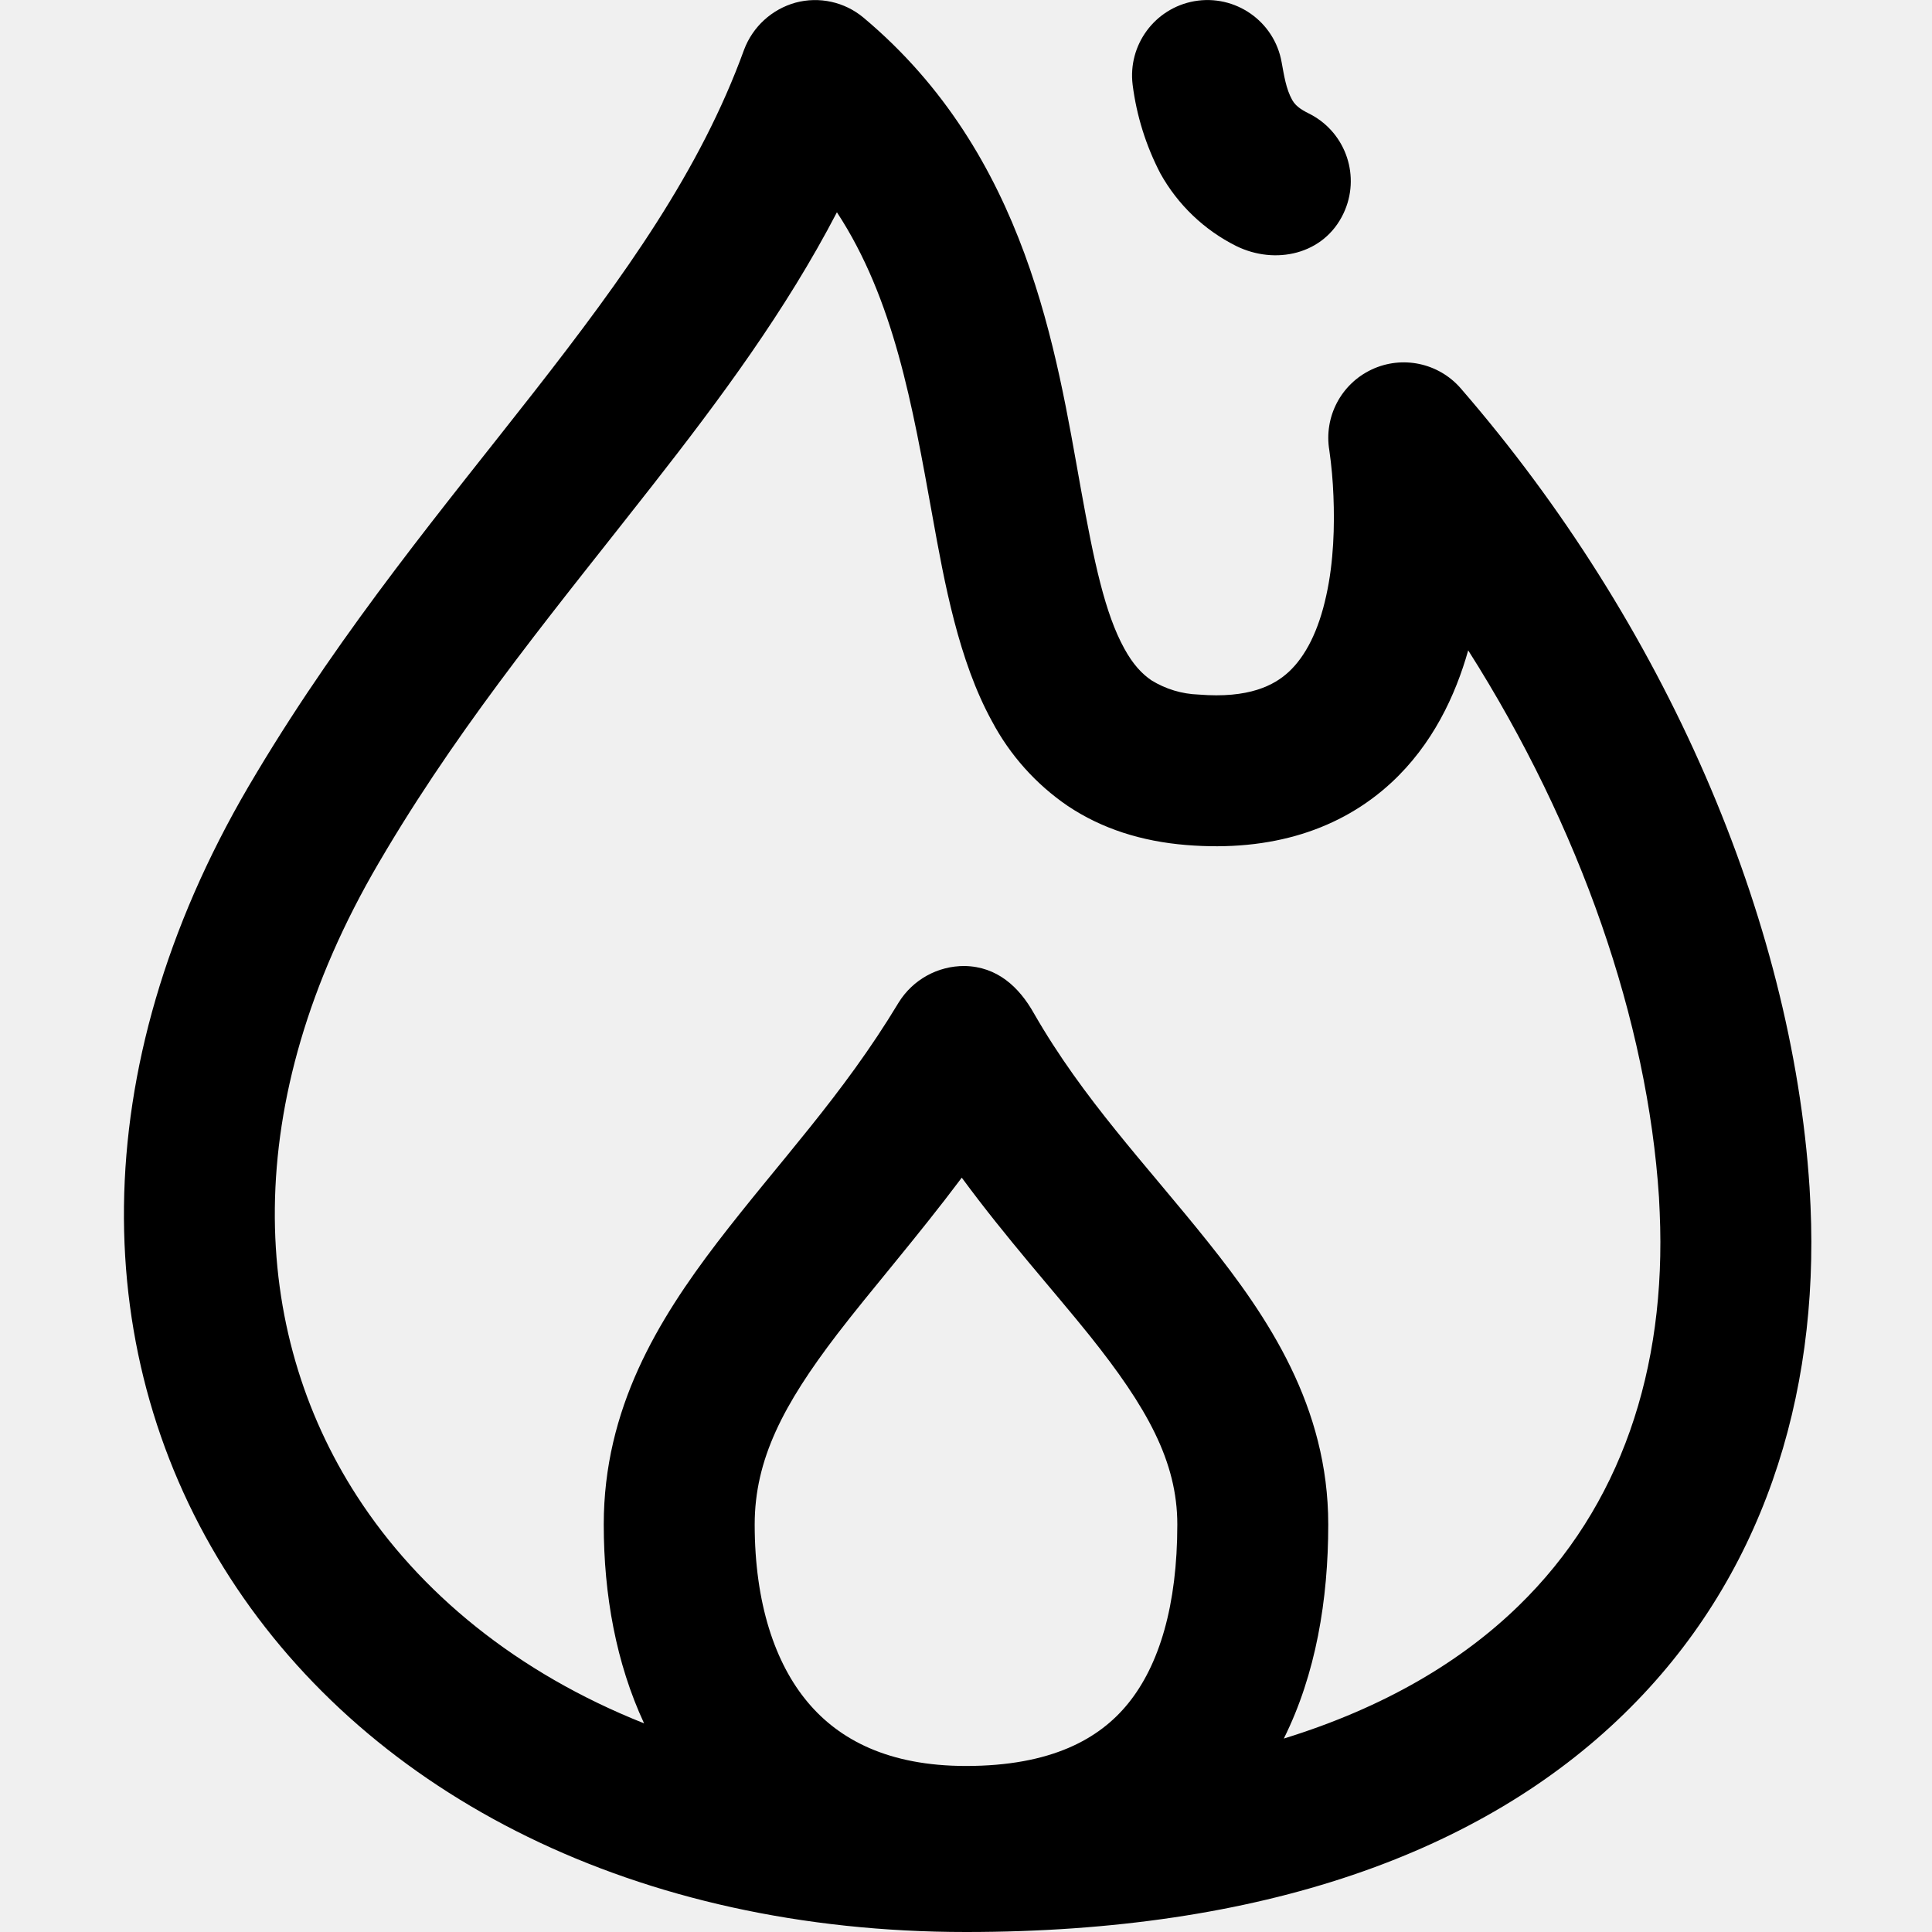
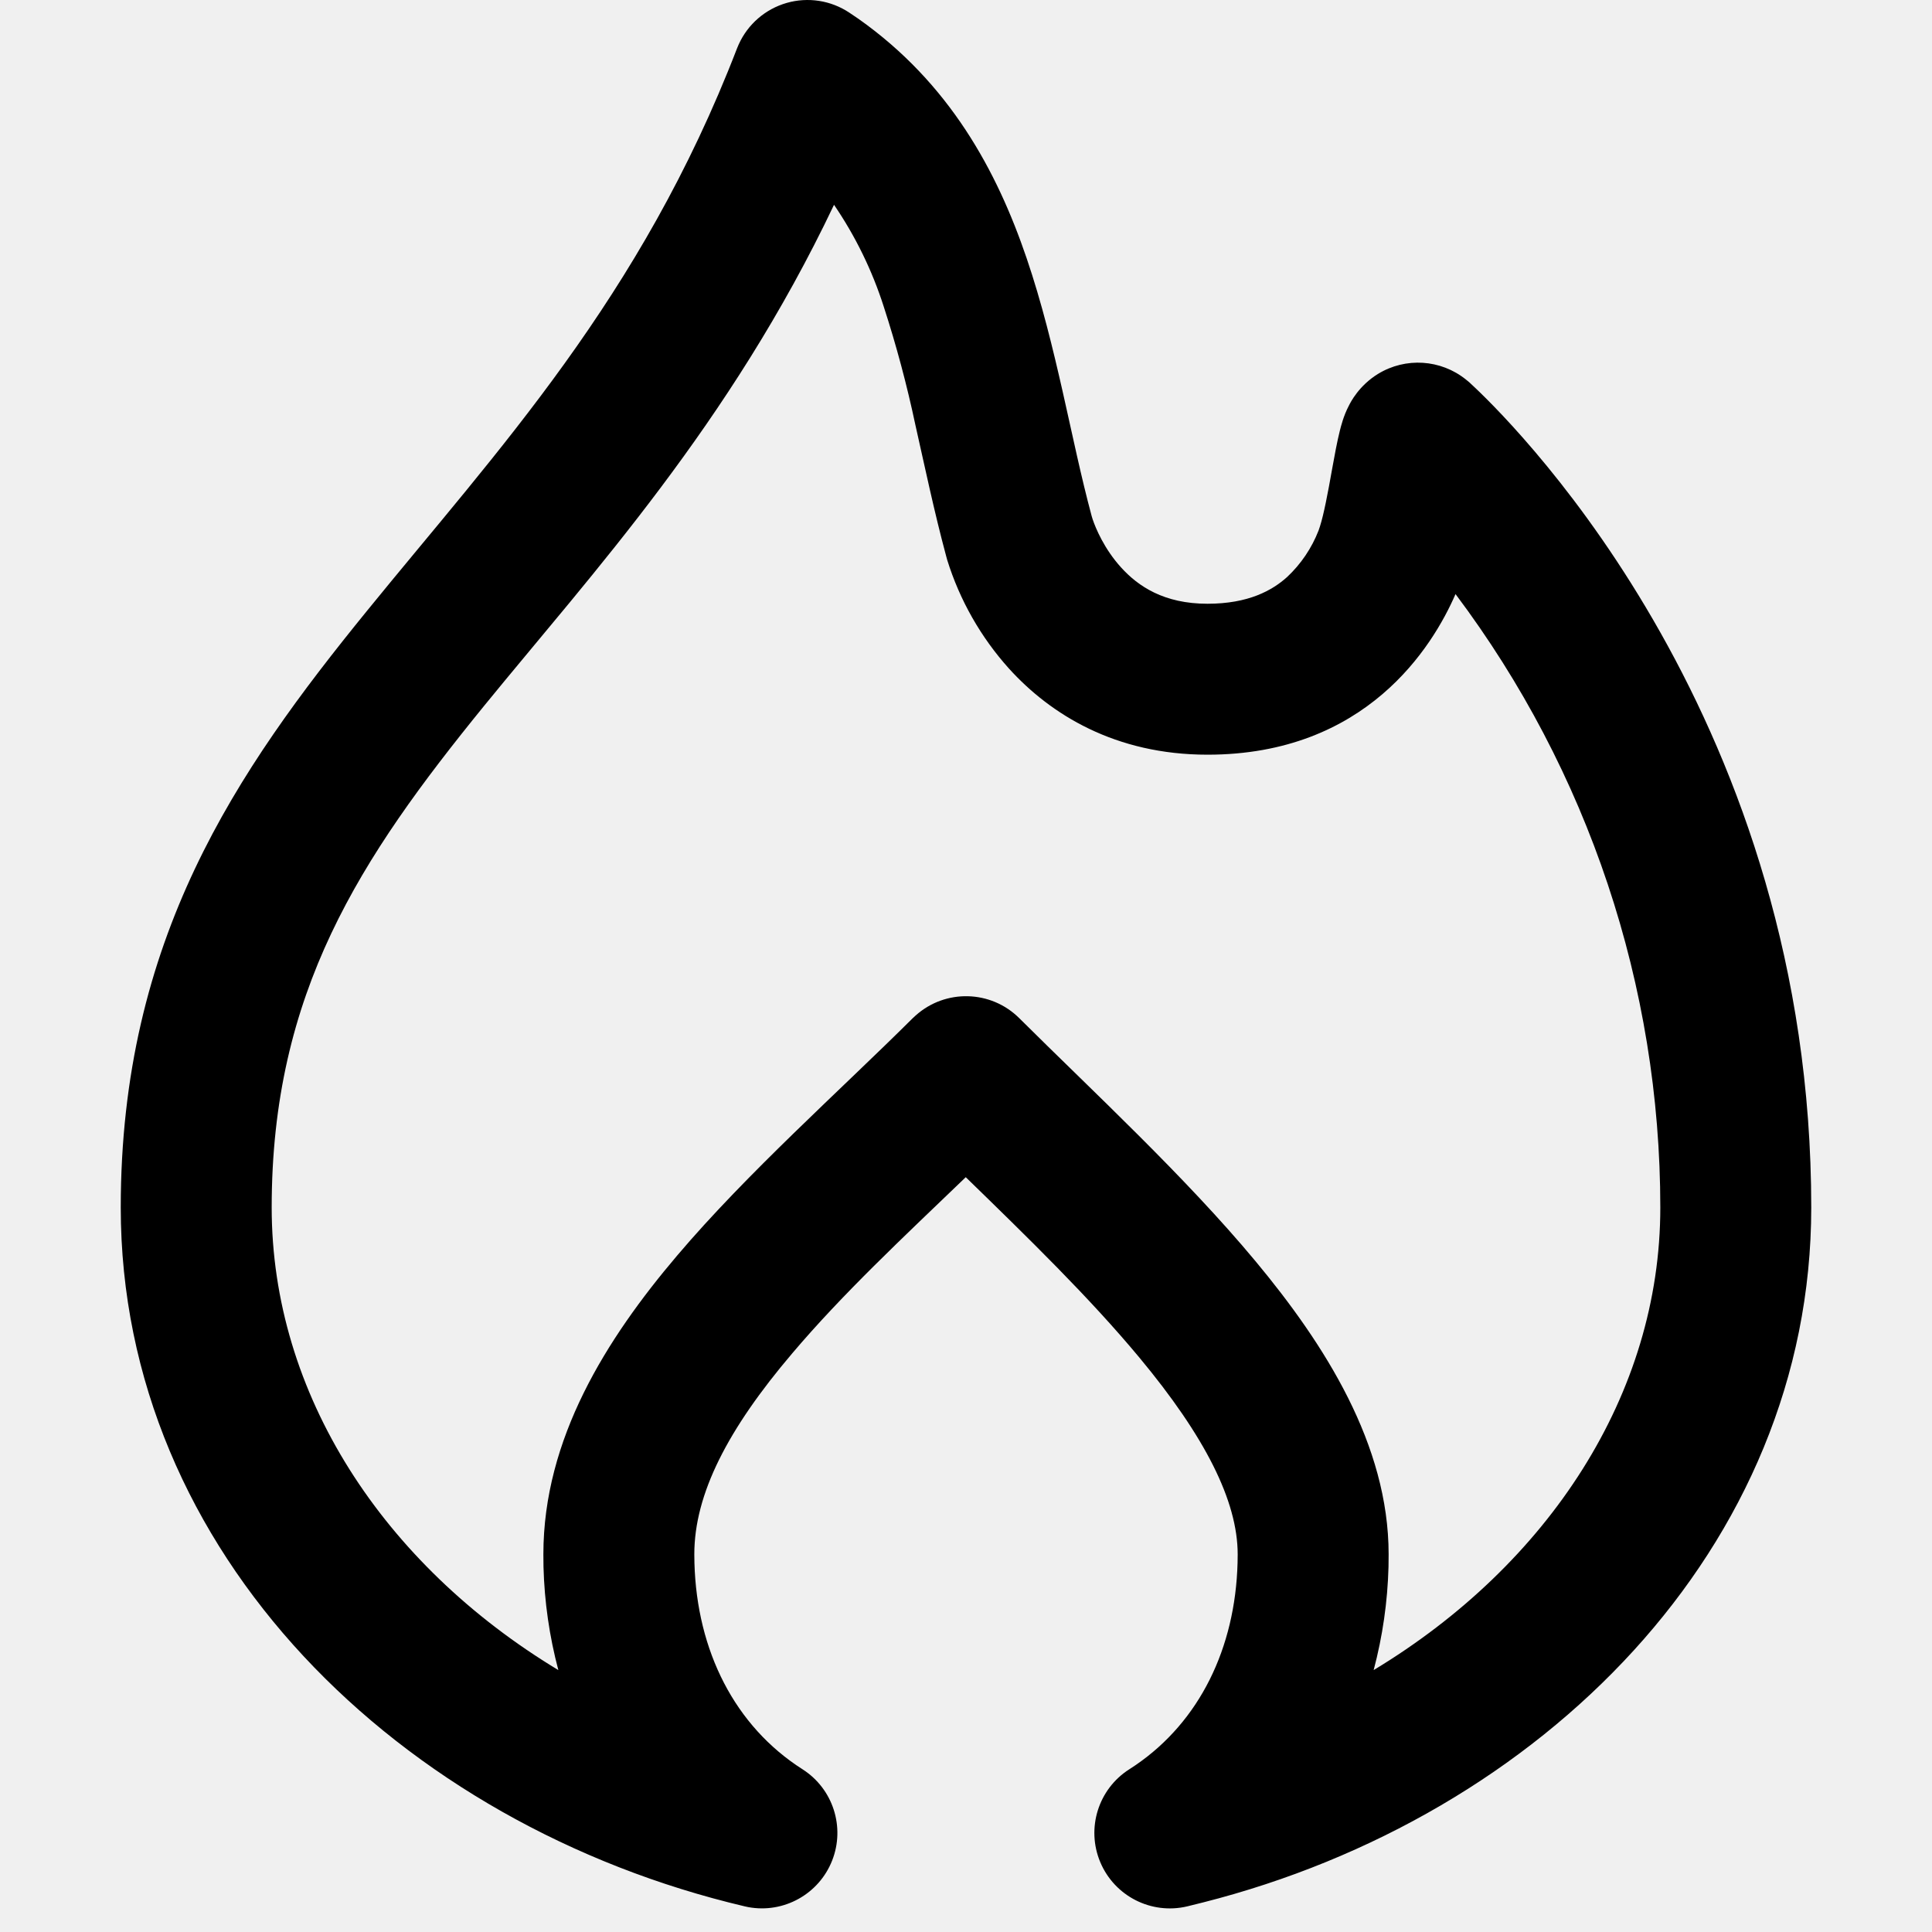
<svg xmlns="http://www.w3.org/2000/svg" fill="none" viewBox="0 0 16 16">
-   <g clip-path="url(#Fire-16_svg__a)">
-     <path fill="#000" d="M6.588.022a.625.625 0 0 1 .563.124c1.358 1.138 1.597 2.773 1.8 3.901.11.61.2 1.034.36 1.324.071.13.146.21.226.264a.795.795 0 0 0 .389.117c.417.034.626-.076.747-.188.14-.13.247-.341.31-.63.063-.282.07-.584.06-.826a3.631 3.631 0 0 0-.034-.378.625.625 0 0 1 1.088-.514c1.69 1.95 2.744 4.386 2.889 6.619l.008.153c.07 1.581-.396 3.088-1.545 4.206C12.269 15.344 10.45 16 8 16c-2.723 0-4.928-1.126-6.094-2.932-1.175-1.819-1.22-4.21.151-6.553l.07-.118c.725-1.211 1.569-2.222 2.29-3.144C5.175 2.283 5.8 1.41 6.162.412a.638.638 0 0 1 .426-.39ZM9.75 12.625c0-.523-.253-.972-.725-1.563-.295-.368-.688-.803-1.06-1.309-.376.501-.758.938-1.034 1.299-.443.58-.681 1.034-.681 1.573 0 .651.168 1.15.44 1.473.259.309.667.527 1.31.527.707 0 1.106-.225 1.343-.518.257-.317.407-.811.407-1.482Zm1.259-8.895ZM9.89.01c.34-.06.664.166.724.506.02.106.035.218.088.313.034.06.096.09.155.12a.625.625 0 0 1 .27.817c-.162.345-.568.43-.89.271a1.471 1.471 0 0 1-.627-.6 2.188 2.188 0 0 1-.23-.735.625.625 0 0 1 .51-.692ZM11 12.625c0 .624-.103 1.241-.368 1.773.836-.258 1.475-.642 1.945-1.1.844-.821 1.225-1.956 1.168-3.256l-.006-.126c-.095-1.459-.65-3.066-1.58-4.53-.106.375-.295.78-.637 1.096-.418.386-.99.574-1.698.516-.37-.03-.7-.135-.982-.324a1.962 1.962 0 0 1-.627-.701c-.276-.503-.393-1.143-.494-1.705-.165-.914-.318-1.79-.79-2.51-.424.815-.97 1.55-1.53 2.265-.752.962-1.53 1.892-2.2 3.014l-.065.11C1.969 9.14 2.07 11.02 2.956 12.39c.517.8 1.326 1.464 2.378 1.882C5.103 13.775 5 13.21 5 12.625c0-.961.45-1.693.938-2.333.517-.675 1.037-1.214 1.504-1.989A.638.638 0 0 1 7.989 8c.268.005.45.172.574.393.41.714.923 1.245 1.438 1.889.502.628.999 1.367.999 2.343Z" />
-   </g>
-   <defs>
-     <clipPath id="Fire-16_svg__a">
-       <path fill="#fff" d="M0 0h16v16H0z" />
-     </clipPath>
-   </defs>
+   <path fill="#000" d="M13.75 10a8.46 8.46 0 0 0-1.696-5.08c-.19.437-.74 1.33-2.054 1.33-.765 0-1.3-.334-1.643-.712a2.42 2.42 0 0 1-.513-.902l-.01-.037c-.097-.36-.176-.738-.253-1.079a9.624 9.624 0 0 0-.262-.98 3.254 3.254 0 0 0-.412-.844c-.865 1.82-2.002 3.05-2.899 4.151C2.98 7.111 2.25 8.22 2.25 10c0 1.545.923 2.955 2.374 3.831a3.71 3.71 0 0 1-.123-.855l-.001-.104c0-.957.522-1.784 1.107-2.473.58-.684 1.352-1.37 1.952-1.967l.024-.022a.625.625 0 0 1 .858.022c.613.61 1.372 1.31 1.956 2.012.575.691 1.103 1.52 1.103 2.428l-.001.104a3.71 3.71 0 0 1-.123.855c1.45-.876 2.374-2.286 2.374-3.831ZM15 10c0 2.817-2.241 5.046-5.036 5.755l-.133.033a.625.625 0 0 1-.478-1.136l.053-.035c.528-.362.824-.967.843-1.674l.001-.07c0-.443-.271-.977-.814-1.63-.416-.5-.92-.99-1.438-1.494-.52.5-1.019.965-1.438 1.46-.533.627-.81 1.164-.81 1.663l.001.071c.02.73.335 1.353.896 1.71a.625.625 0 0 1-.45 1.141l-.028-.006C3.313 15.116 1 12.862 1 10c0-2.22.957-3.611 2.039-4.941C4.119 3.73 5.305 2.473 6.104.4l.014-.033a.625.625 0 0 1 .916-.262l.074.05c.756.533 1.148 1.26 1.394 1.983.126.37.218.75.299 1.107.083.368.152.703.24 1.03l.008.026c.025.074.096.245.235.398.142.157.356.301.716.301.34 0 .537-.111.66-.222a1.05 1.05 0 0 0 .26-.385l.012-.036c.03-.094.063-.263.101-.478.018-.1.04-.221.063-.312.009-.035.03-.123.075-.208.013-.026.082-.165.242-.263a.634.634 0 0 1 .727.047l.028.023.049.046C12.6 3.575 15 5.996 15 10Z" />
</svg>
